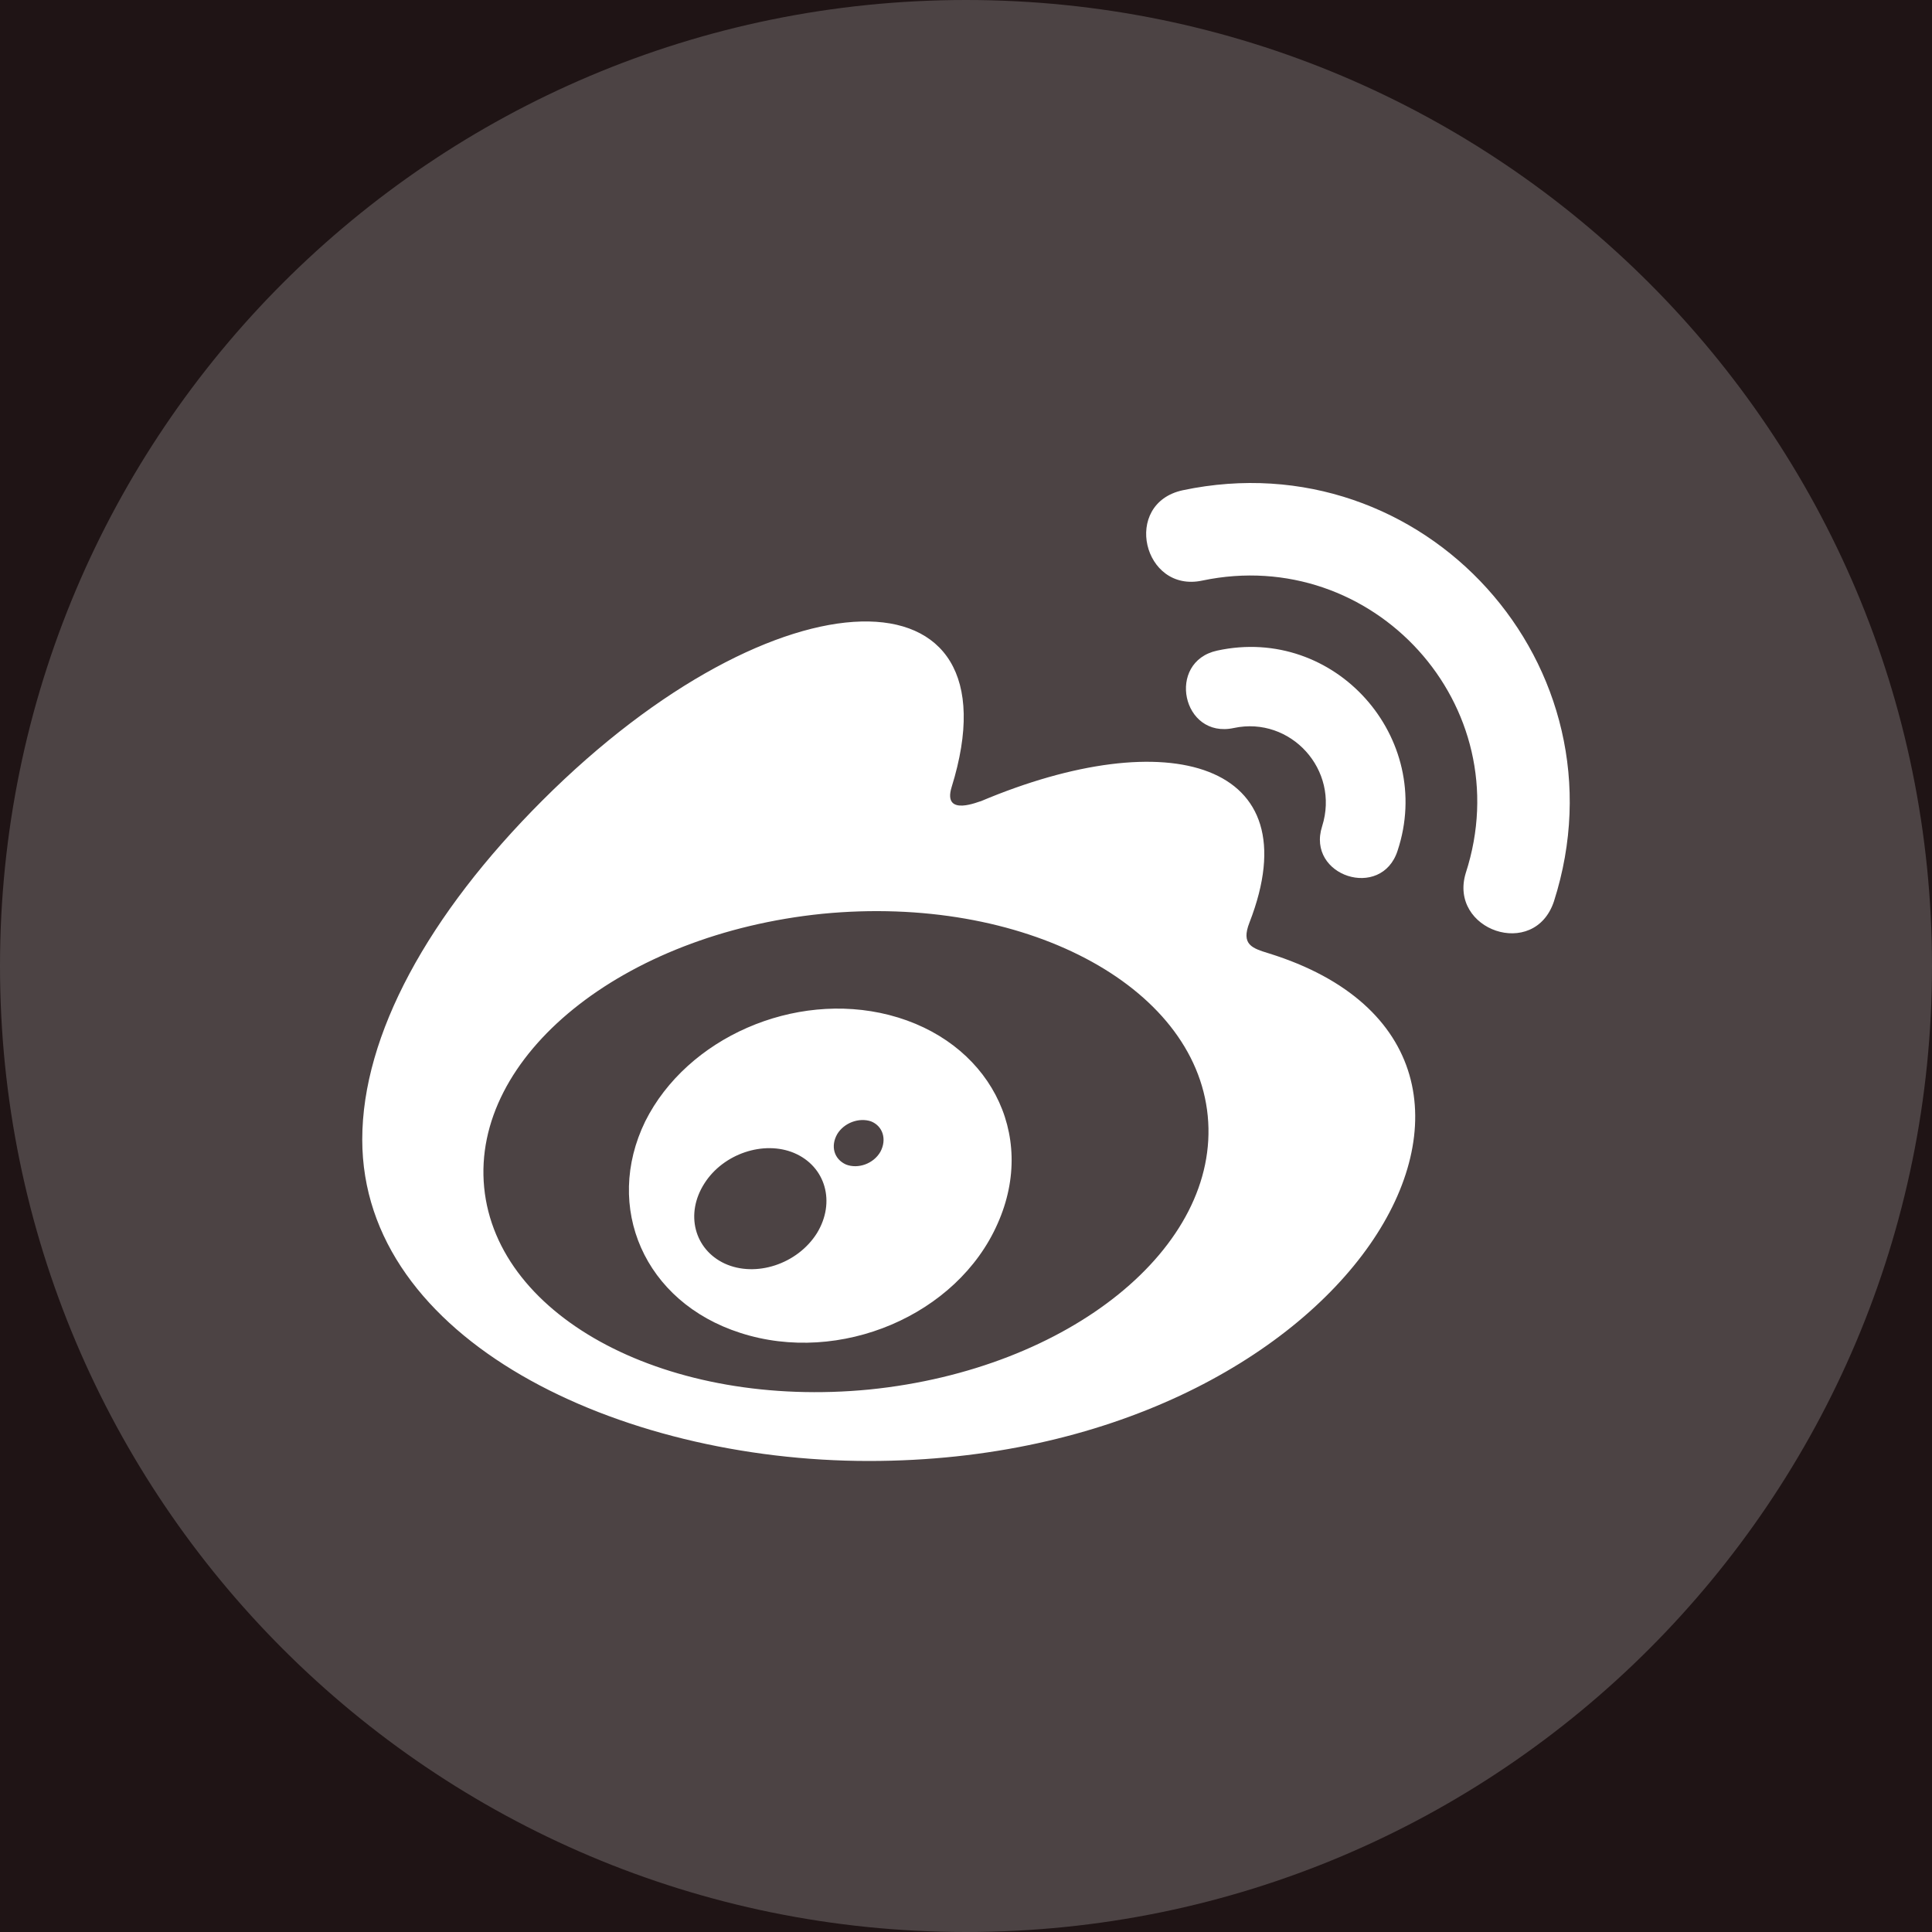
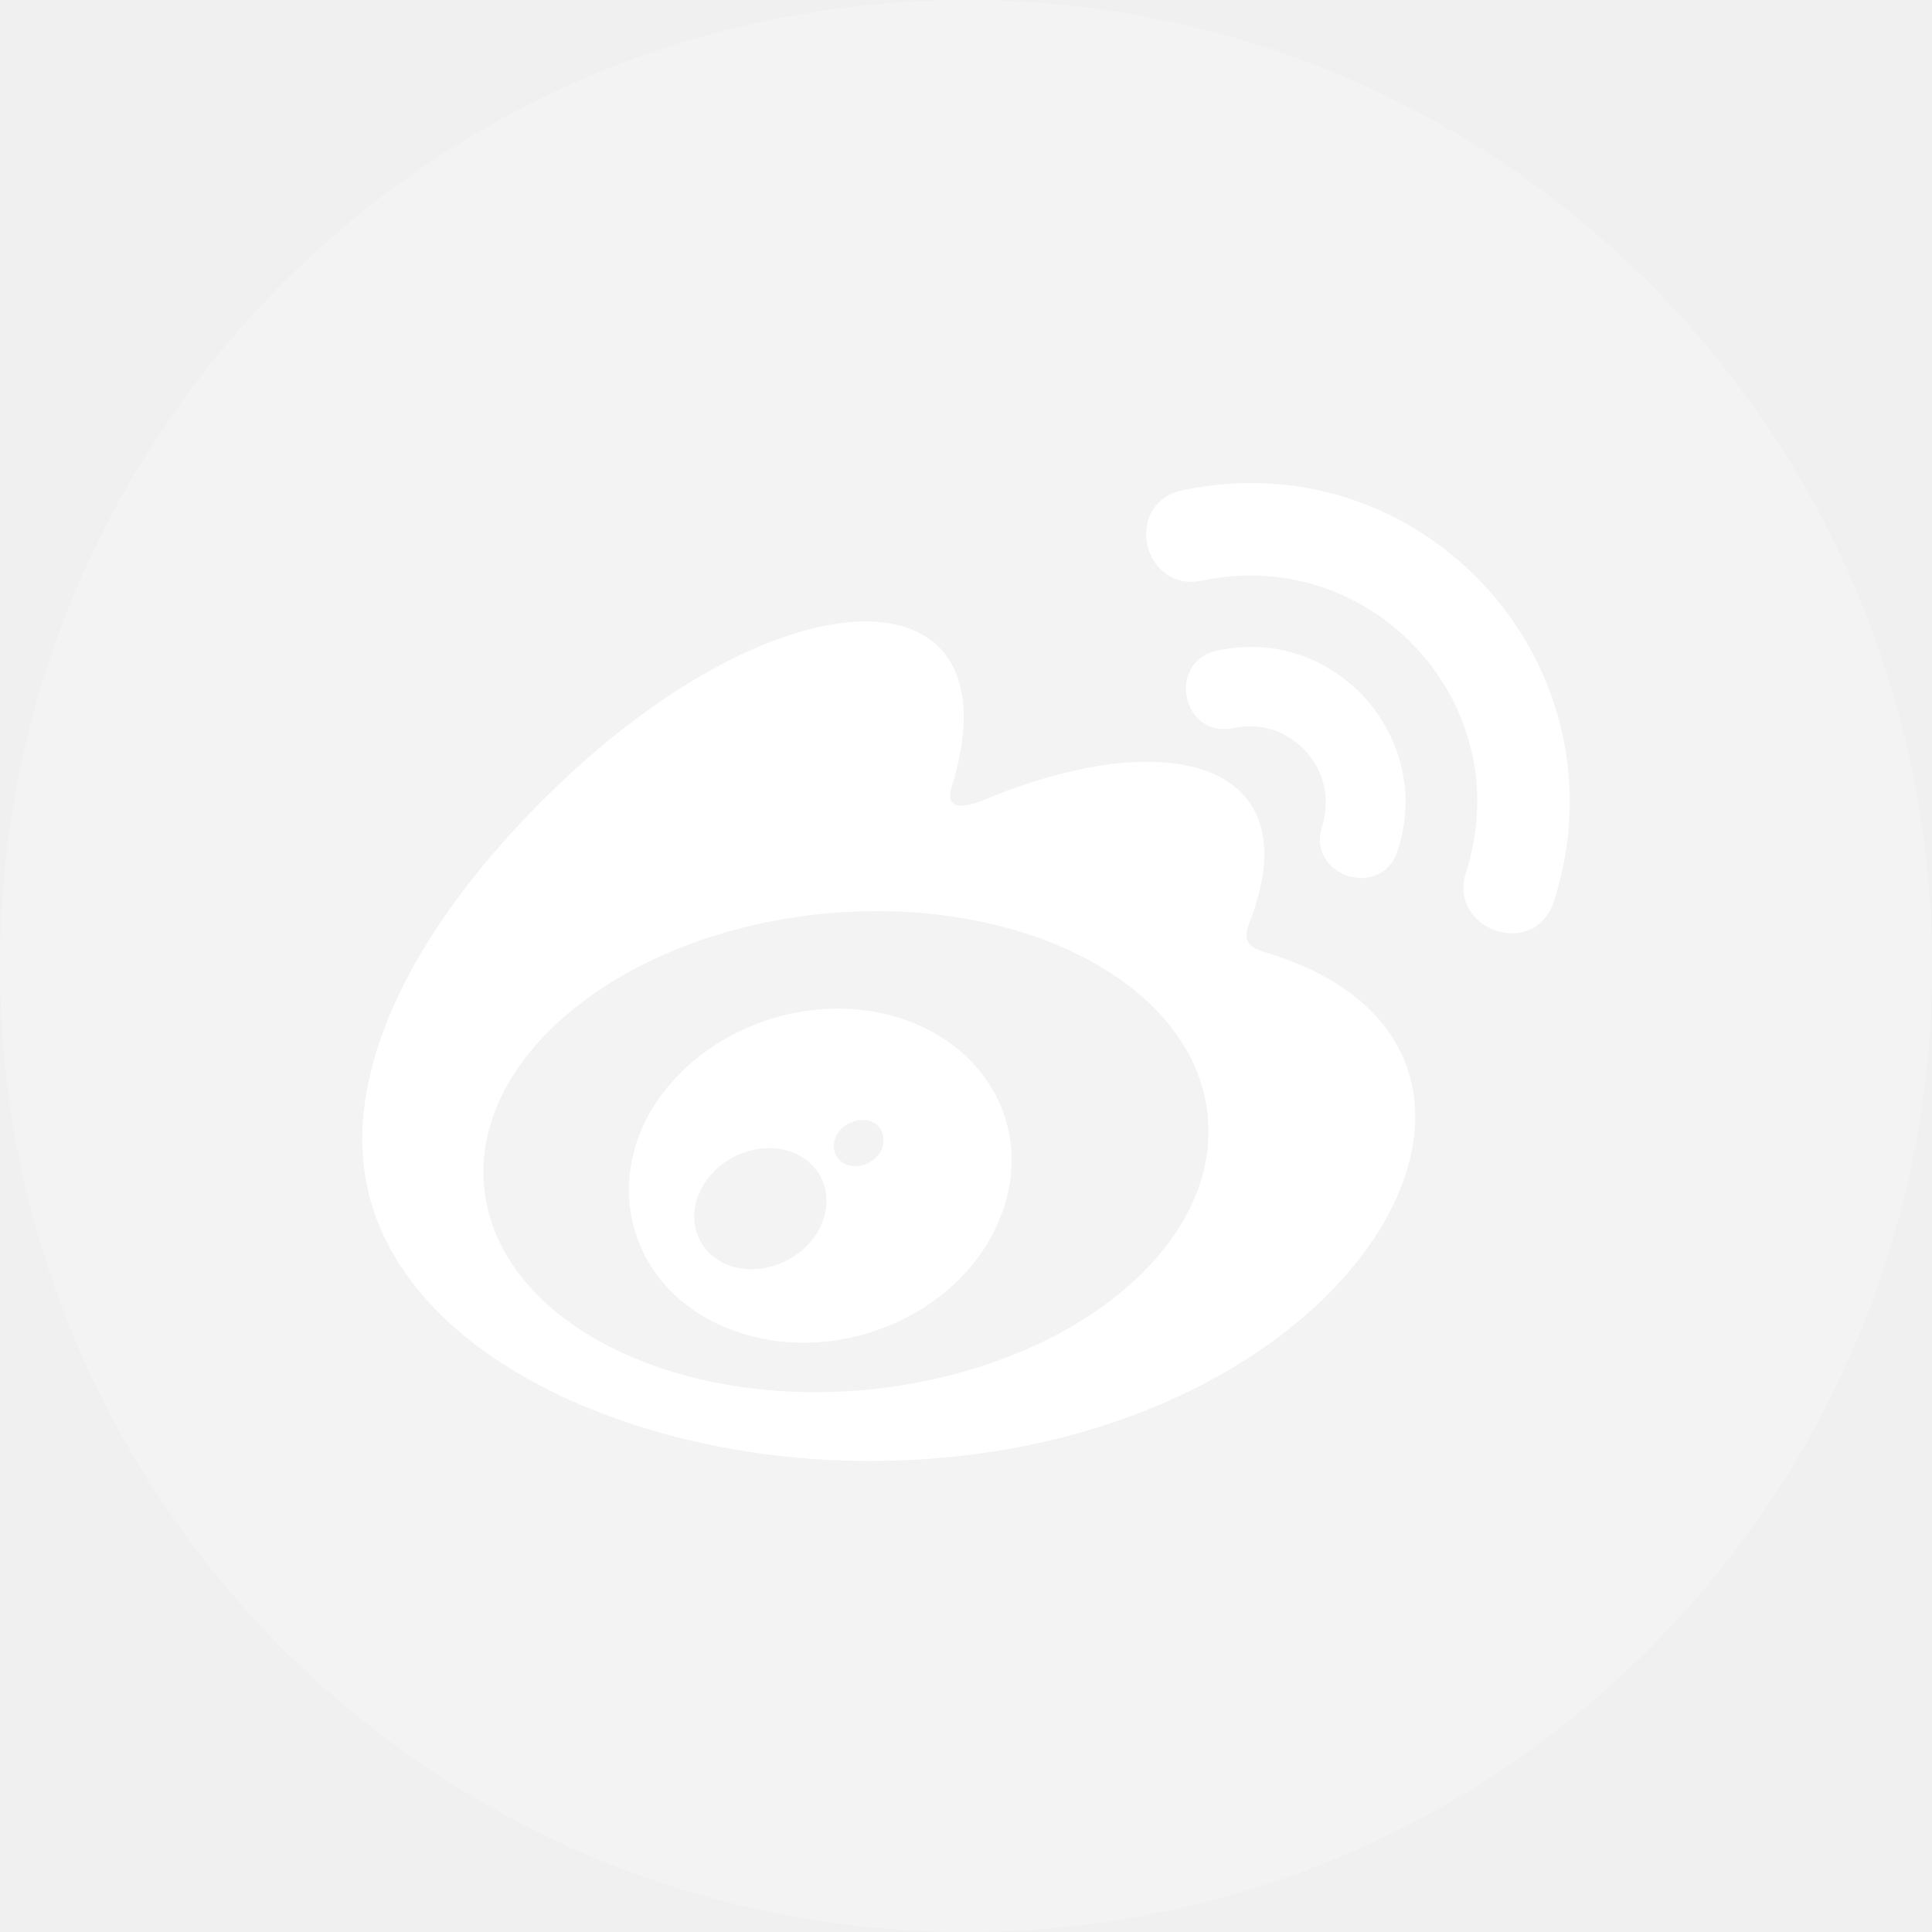
<svg xmlns="http://www.w3.org/2000/svg" width="40" height="40" viewBox="0 0 40 40" fill="none">
-   <rect width="40" height="40" fill="#F5F5F5" />
-   <rect x="-1166" y="-449" width="1700" height="873" rx="20" fill="white" />
-   <rect width="1440" height="550" transform="translate(-1036 -226)" fill="#1F1415" />
  <circle cx="20" cy="20" r="20" fill="white" fill-opacity="0.2" />
  <path d="M27.373 17.108C27.744 15.936 26.719 14.823 25.547 15.072C24.473 15.306 24.141 13.7 25.2 13.47C27.647 12.938 29.707 15.282 28.936 17.611C28.604 18.646 27.041 18.138 27.373 17.108ZM17.988 30.248C12.798 30.248 7.5 27.738 7.5 23.592C7.5 21.429 8.867 18.934 11.226 16.576C16.094 11.707 21.148 11.649 19.702 16.297C19.507 16.937 20.303 16.576 20.303 16.59C24.185 14.95 27.163 15.77 25.869 19.1C25.689 19.559 25.923 19.632 26.275 19.74C32.901 21.805 27.974 30.248 17.988 30.248ZM25.005 23.104C24.741 20.384 21.172 18.514 17.026 18.919C12.886 19.339 9.761 21.864 10.024 24.584C10.288 27.303 13.857 29.173 18.003 28.768C22.144 28.348 25.269 25.824 25.005 23.104ZM24.488 10.15C23.223 10.423 23.667 12.284 24.893 12.02C28.423 11.278 31.475 14.598 30.347 18.075C29.986 19.256 31.768 19.881 32.173 18.661C33.731 13.787 29.483 9.095 24.488 10.15ZM20.654 25.335C19.82 27.23 17.393 28.265 15.327 27.596C13.335 26.957 12.495 24.989 13.359 23.216C14.224 21.488 16.441 20.511 18.408 21.014C20.459 21.541 21.489 23.465 20.654 25.335ZM16.441 23.871C15.811 23.607 14.976 23.885 14.585 24.5C14.18 25.13 14.375 25.868 15.005 26.161C15.645 26.454 16.509 26.175 16.914 25.531C17.305 24.891 17.095 24.149 16.441 23.871ZM18.032 23.216C17.783 23.133 17.476 23.246 17.334 23.48C17.192 23.729 17.266 23.998 17.515 24.11C17.764 24.208 18.086 24.095 18.228 23.846C18.364 23.592 18.281 23.314 18.032 23.216Z" fill="white" />
</svg>
